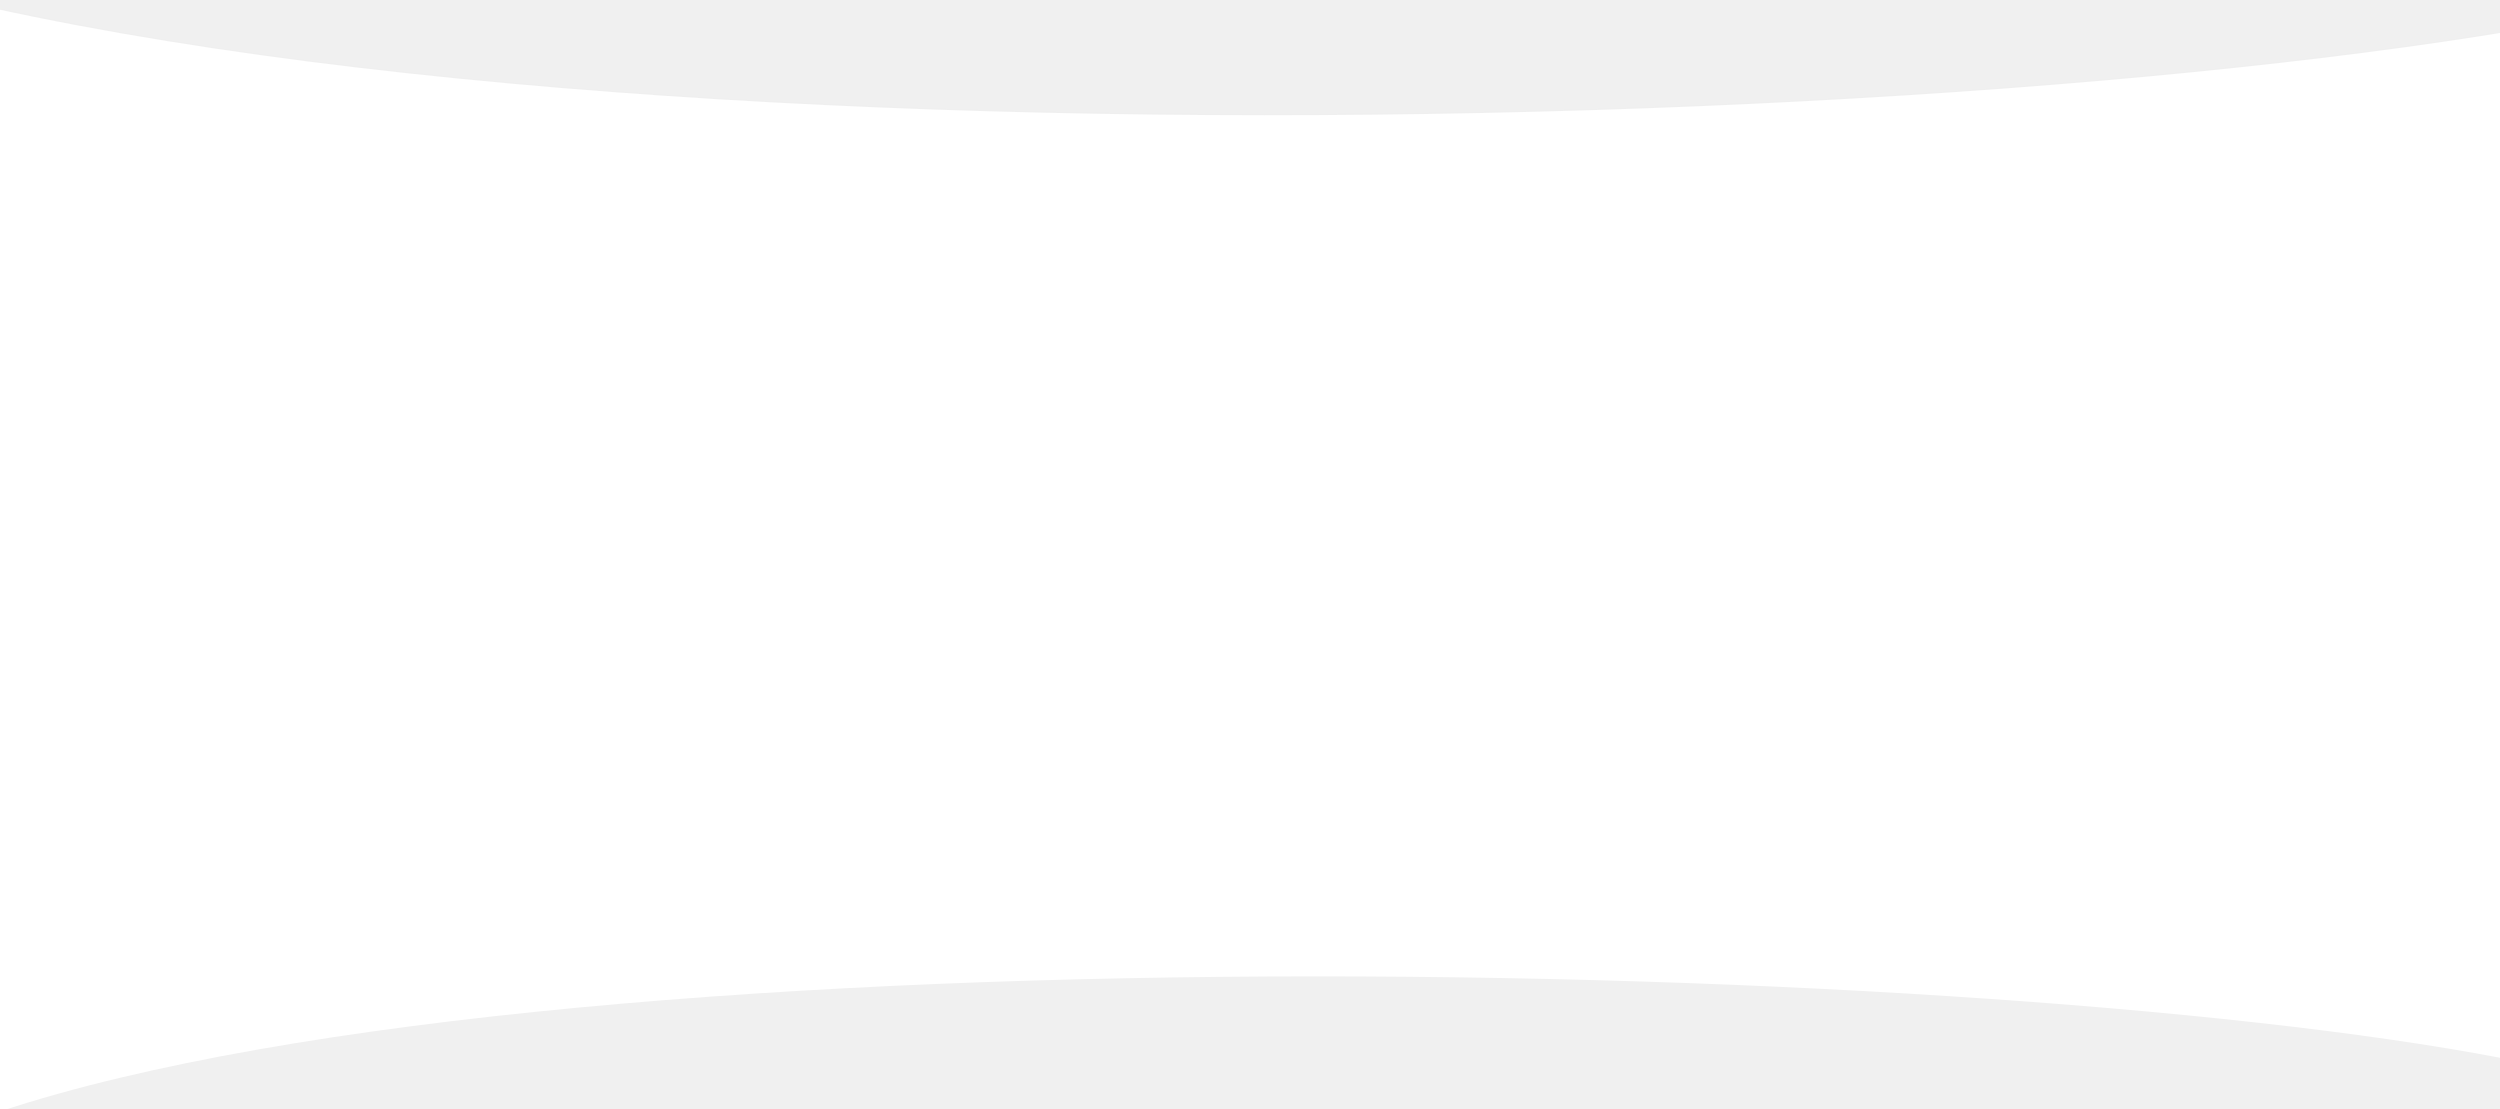
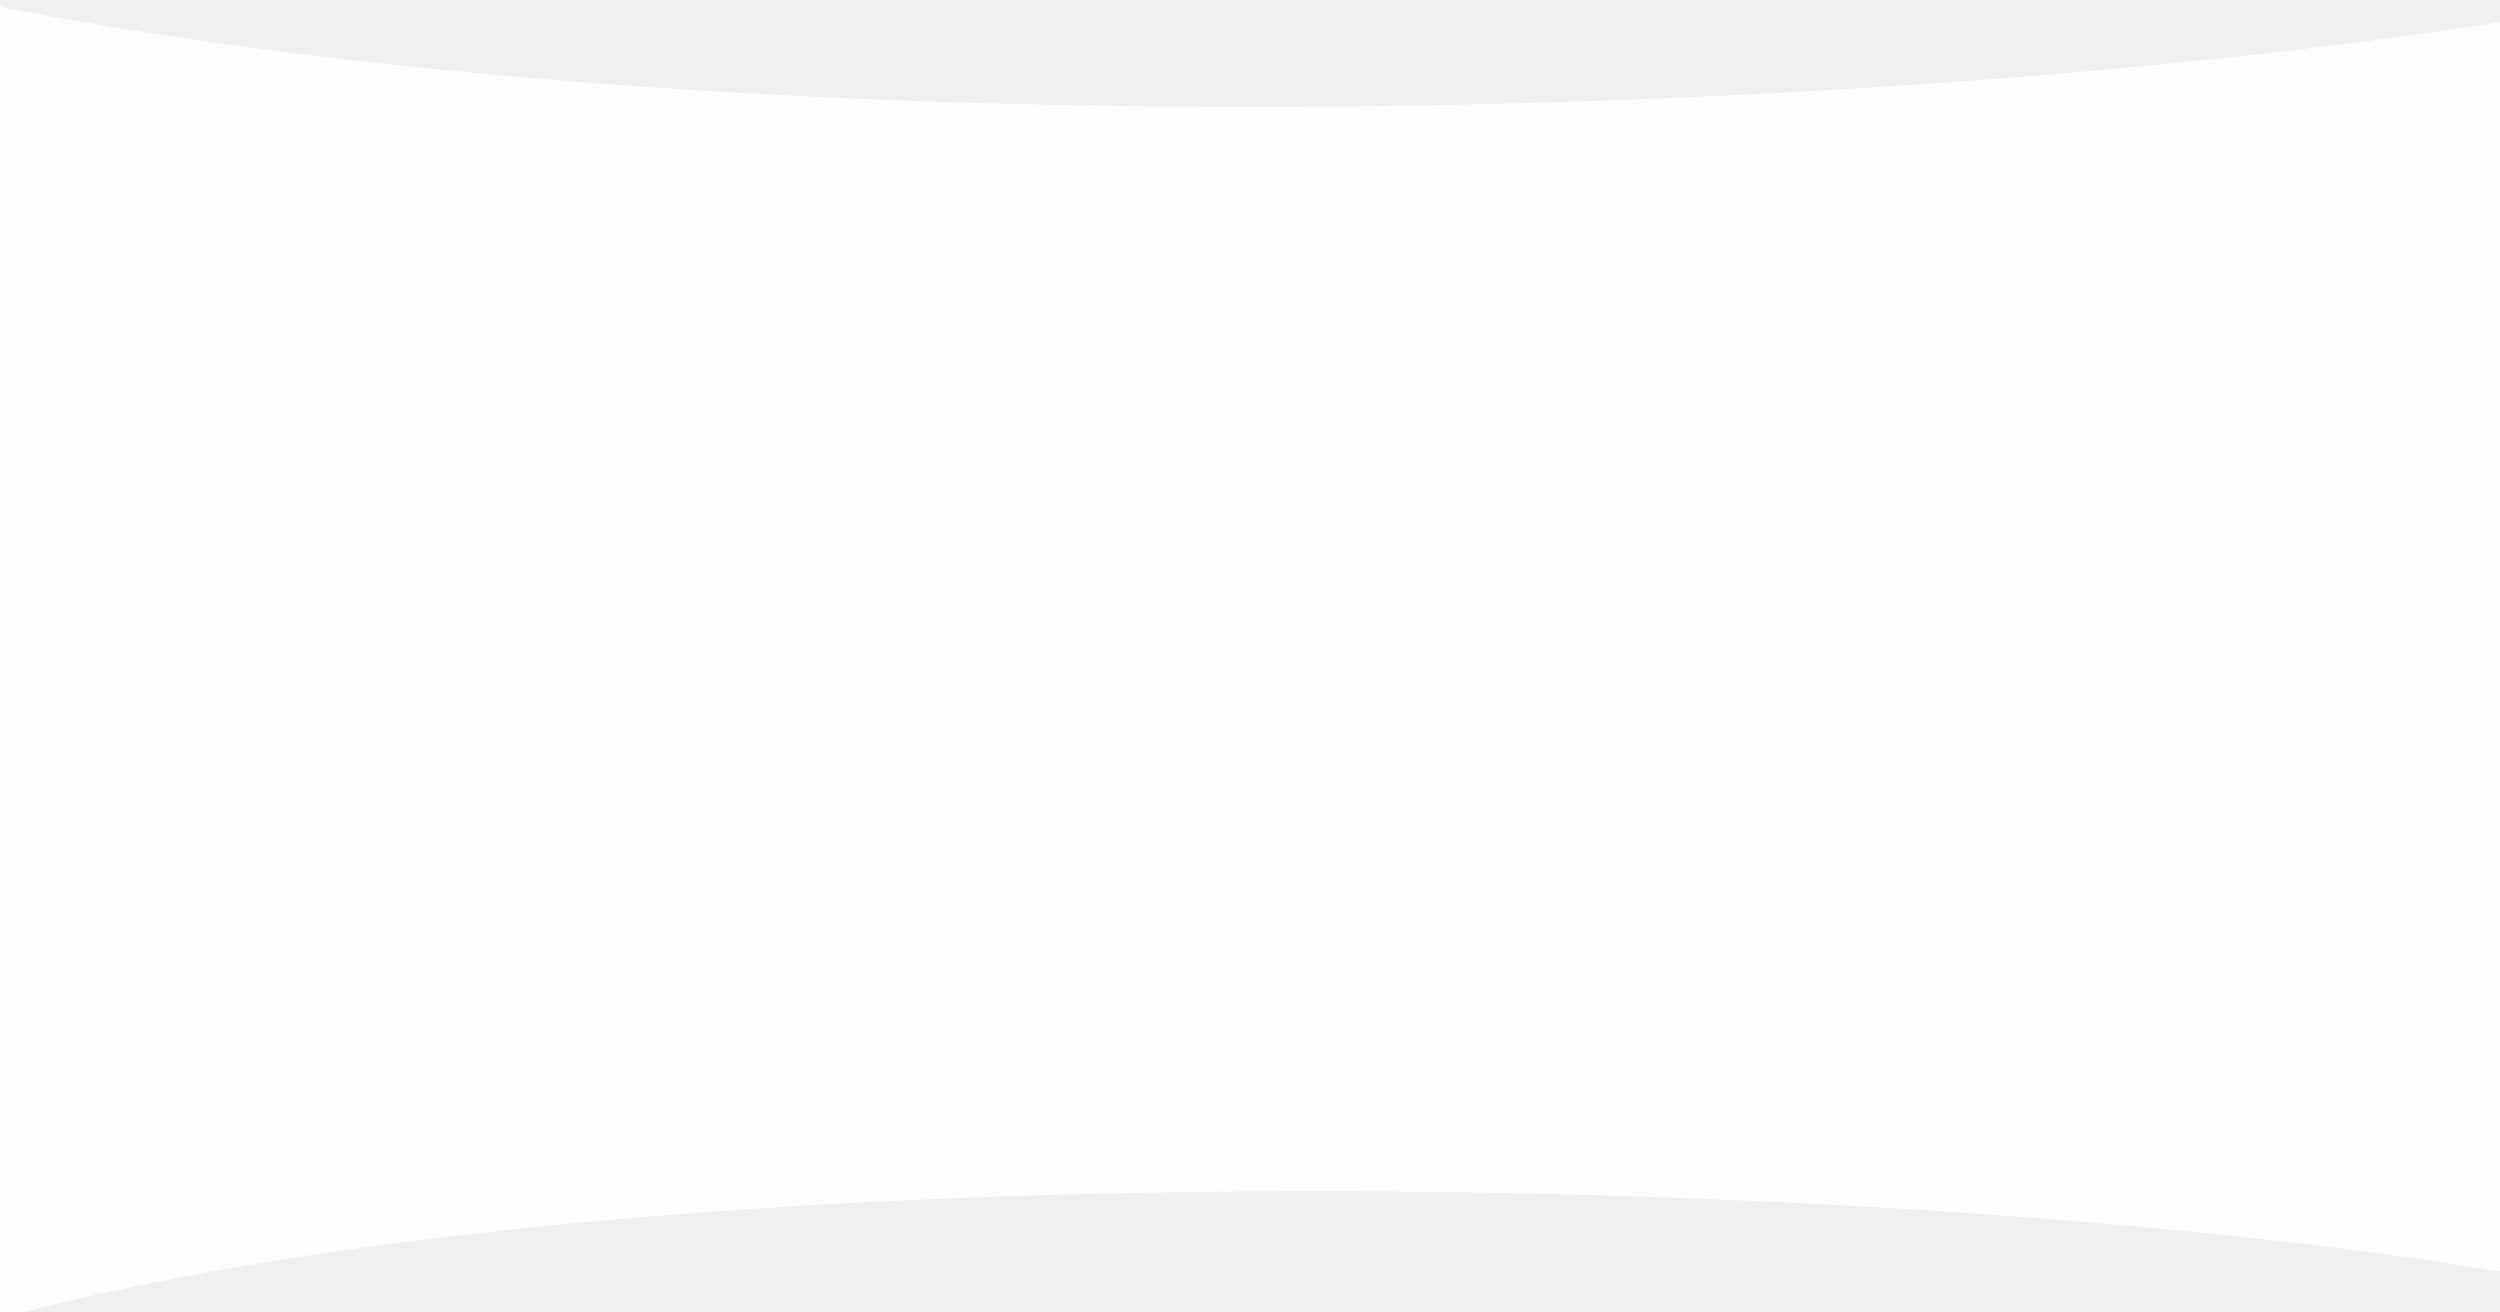
- <svg xmlns="http://www.w3.org/2000/svg" width="1495" height="663" viewBox="0 0 1495 663" fill="none">
-   <g filter="url(#filter0_d_31_156)">
-     <path d="M1583.09 3.104C1884.94 -63.954 2208.13 31.045 2332 86.927V547L-196 525.092V-55C172.167 113.122 1205.78 86.927 1583.09 3.104Z" fill="white" />
-   </g>
-   <path d="M1496.42 632.803C1755.66 682.657 2033.23 612.03 2139.61 570.486V228.449L-31.513 244.736V676C284.679 551.011 1172.37 570.486 1496.42 632.803Z" fill="white" />
-   <defs>
-     <filter id="filter0_d_31_156" x="-200" y="-55" width="2536" height="610" filterUnits="userSpaceOnUse" color-interpolation-filters="sRGB">
-       <feFlood flood-opacity="0" result="BackgroundImageFix" />
-       <feColorMatrix in="SourceAlpha" type="matrix" values="0 0 0 0 0 0 0 0 0 0 0 0 0 0 0 0 0 0 127 0" result="hardAlpha" />
-       <feOffset dy="4" />
-       <feGaussianBlur stdDeviation="2" />
-       <feComposite in2="hardAlpha" operator="out" />
-       <feColorMatrix type="matrix" values="0 0 0 0 0 0 0 0 0 0 0 0 0 0 0 0 0 0 0.25 0" />
-       <feBlend mode="normal" in2="BackgroundImageFix" result="effect1_dropShadow_31_156" />
-       <feBlend mode="normal" in="SourceGraphic" in2="effect1_dropShadow_31_156" result="shape" />
-     </filter>
-   </defs>
+ <svg xmlns="http://www.w3.org/2000/svg" width="1332" height="699" viewBox="0 0 1332 699" fill="none">
+   <path fill-rule="evenodd" clip-rule="evenodd" d="M2214 77.138C2092.19 14.479 1774.37 -92.04 1477.53 -16.85C1106.49 77.138 90.05 106.509 -272 -82V568.435L-102 570.115V738C207.767 597.805 1077.42 619.649 1394.88 689.547C1648.85 745.466 1920.78 666.248 2025 619.649V591.132L2214 593V77.138Z" fill="white" fill-opacity="0.87" />
</svg>
